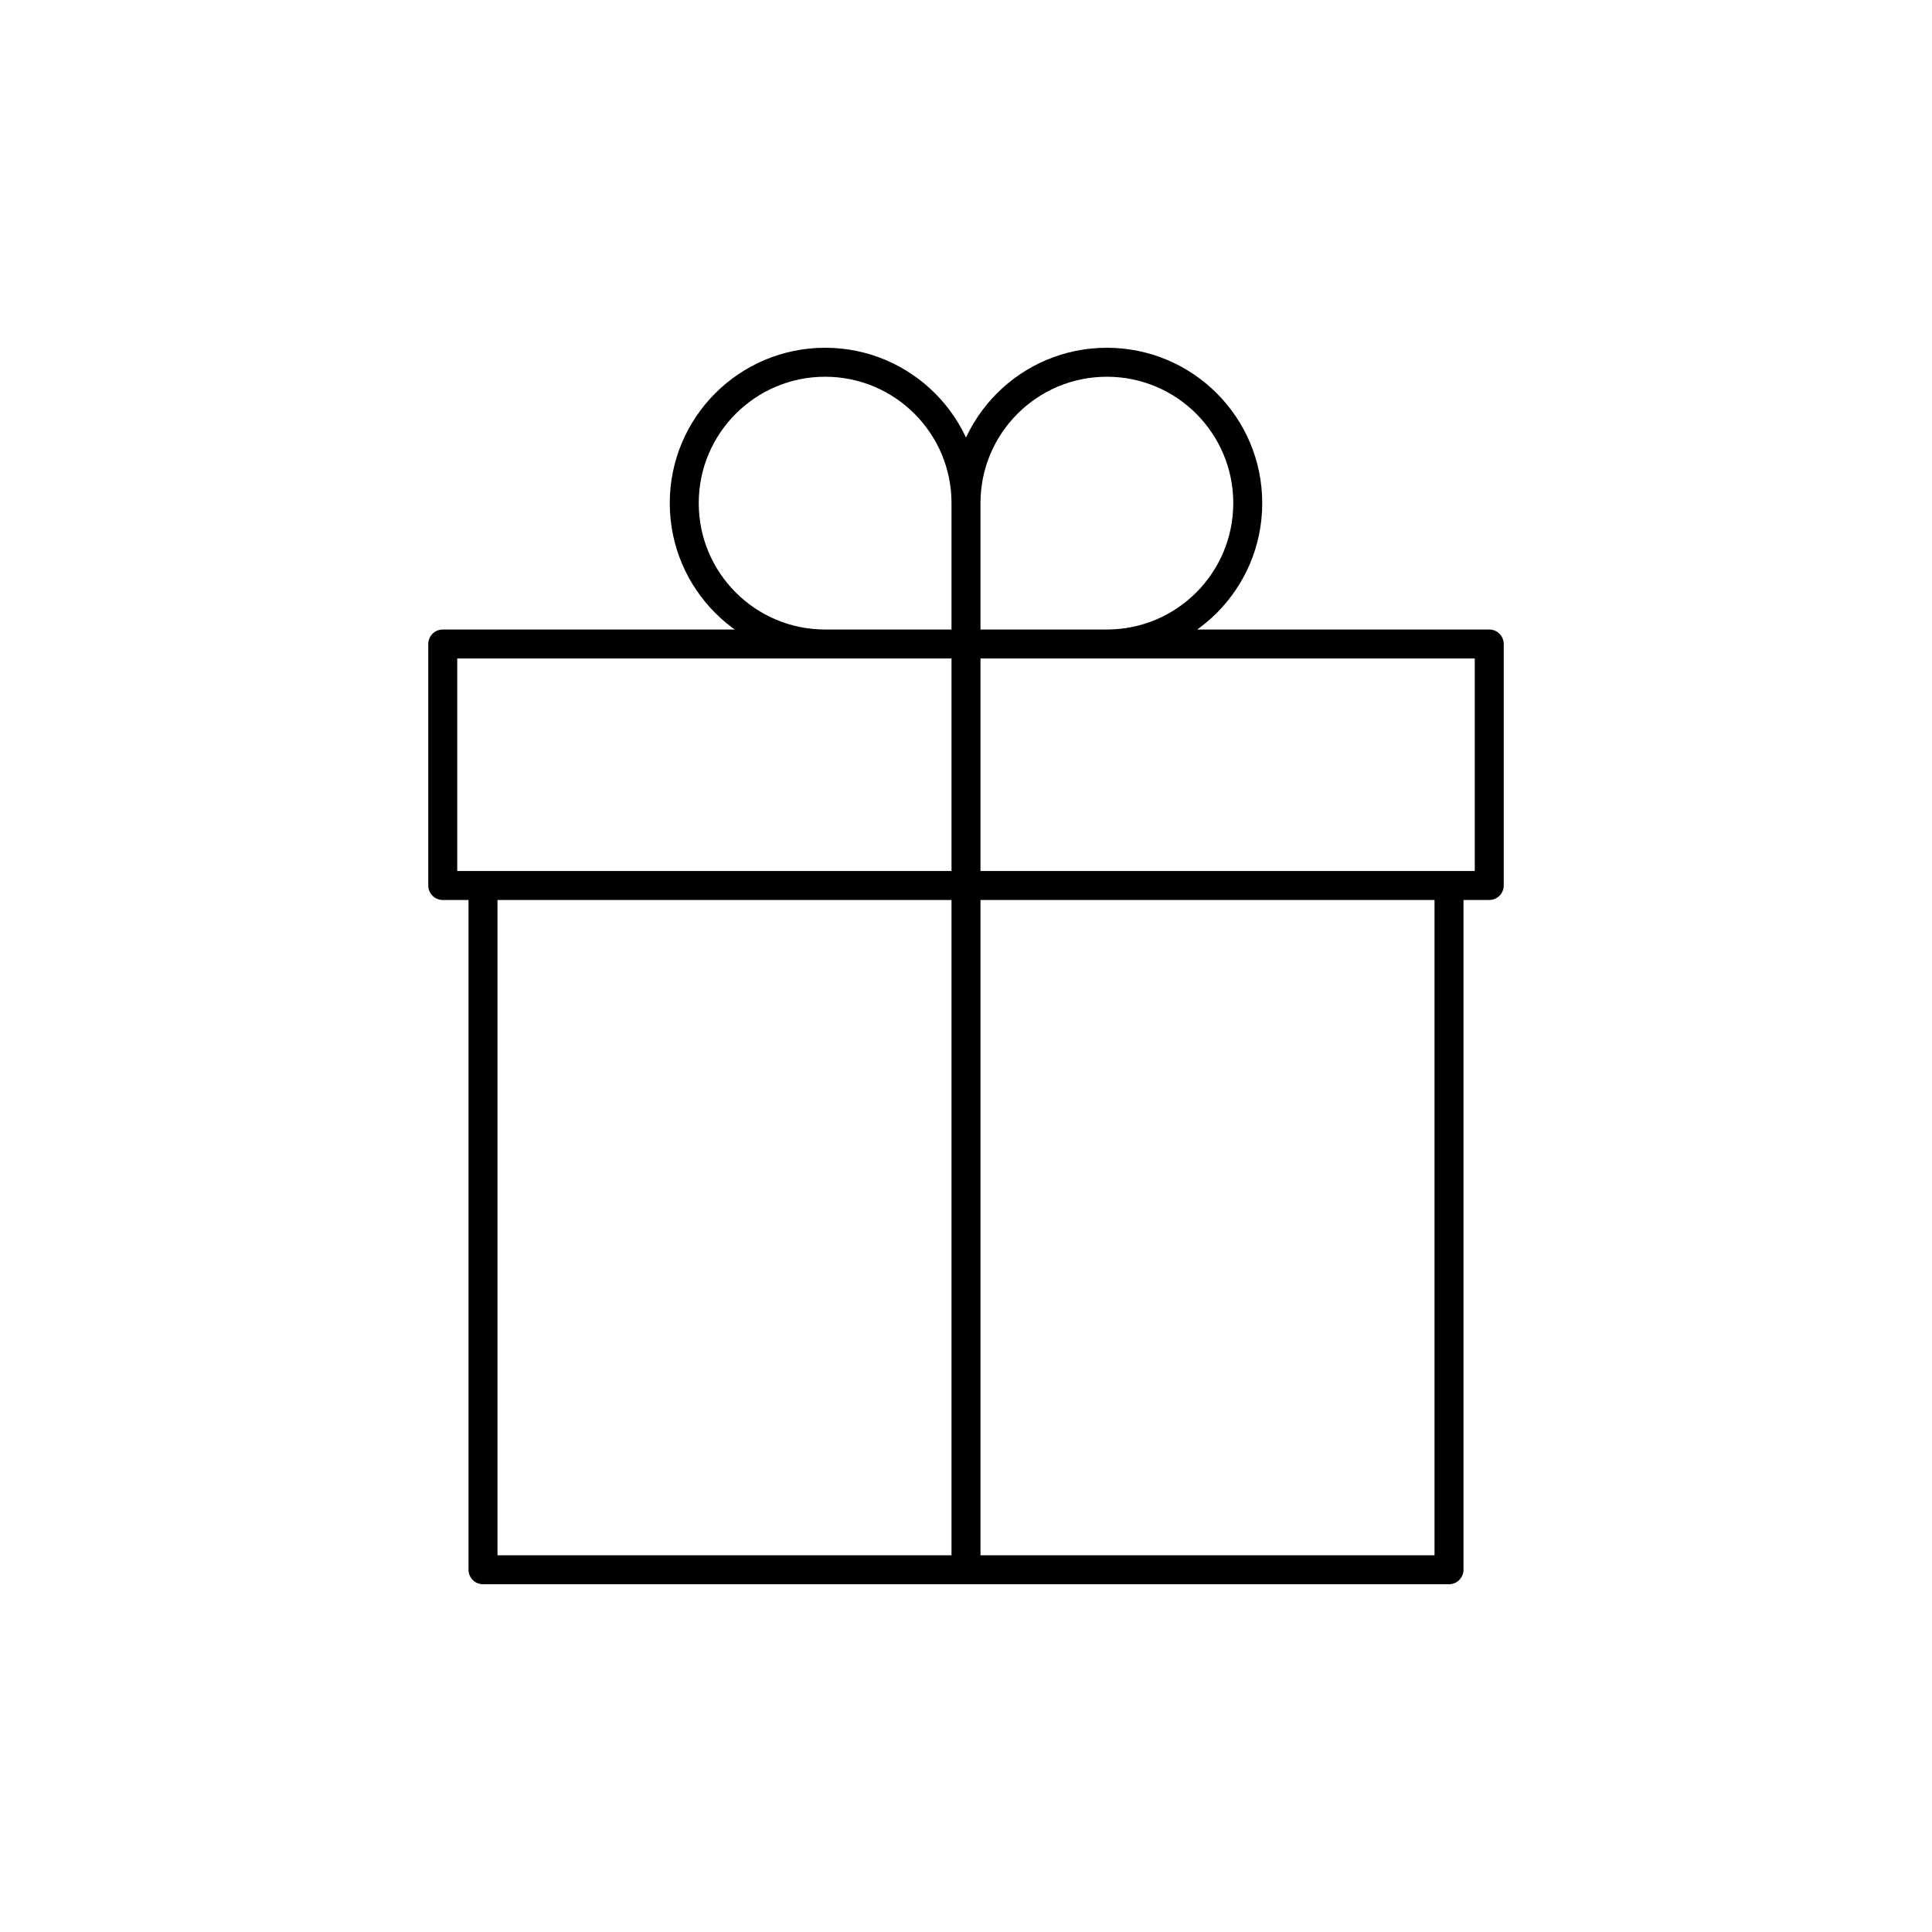
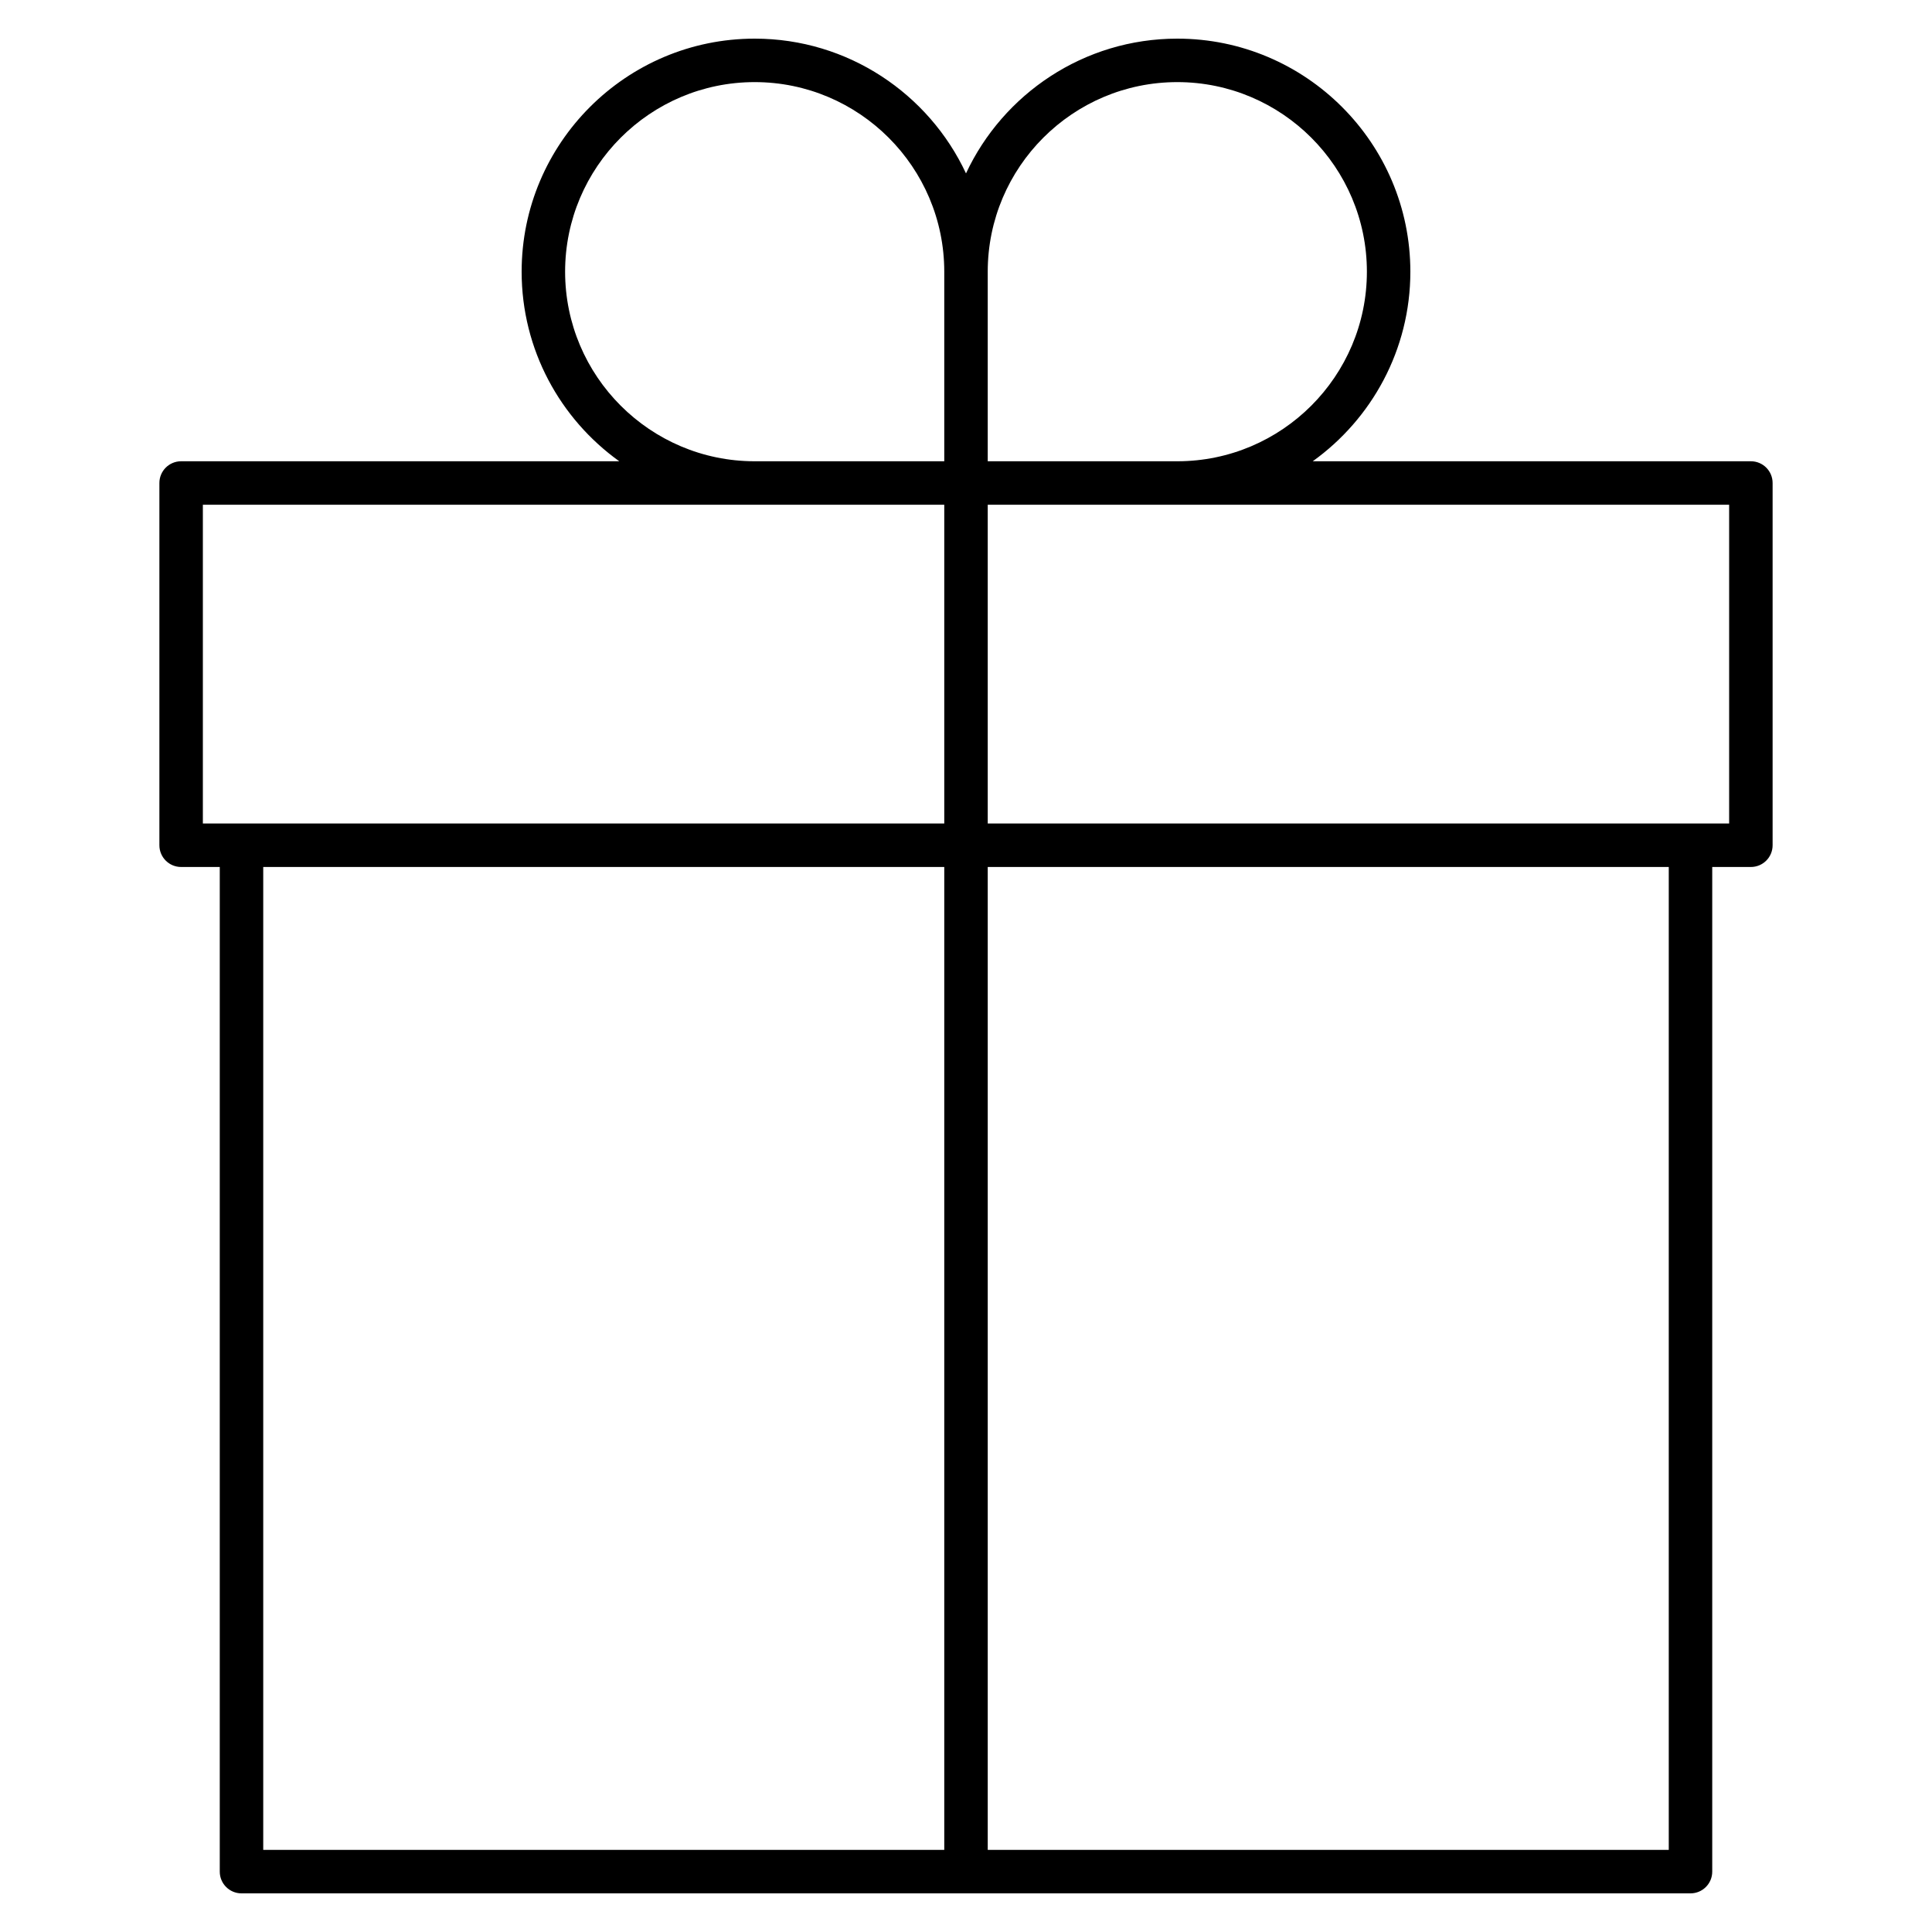
- <svg xmlns="http://www.w3.org/2000/svg" version="1.1" x="0px" y="0px" viewBox="0 0 48 48" style="enable-background:new 0 0 48 48;" xml:space="preserve">
-   <g id="gift">
-     <path id="gift_1_" style="fill:none;stroke:#000000;stroke-width:0.72;stroke-linejoin:round;stroke-miterlimit:10;" d="M36,22v17   H12V22 M37,16H11v6h26V16z M24,12v27 M24,12.5c0-1.933-1.567-3.5-3.5-3.5S17,10.567,17,12.5s1.567,3.5,3.5,3.5 M27.5,16   c1.933,0,3.5-1.567,3.5-3.5S29.433,9,27.5,9S24,10.567,24,12.5" />
-   </g>
-   <g id="Layer_1">
- </g>
+ <svg xmlns="http://www.w3.org/2000/svg" version="1.1" id="Layer_1" x="0px" y="0px" viewBox="0 0 32 32" style="enable-background:new 0 0 32 32;" xml:space="preserve">
+   <path id="gift_1_" d="M28,31.36H4c-0.199,0-0.36-0.161-0.36-0.36V14.36H3c-0.199,0-0.36-0.161-0.36-0.36V8  c0-0.199,0.161-0.36,0.36-0.36h7.257C9.279,6.939,8.64,5.792,8.64,4.5c0-2.128,1.731-3.86,3.86-3.86c1.547,0,2.885,0.915,3.5,2.232  c0.615-1.317,1.953-2.232,3.5-2.232c2.128,0,3.86,1.731,3.86,3.86c0,1.292-0.64,2.439-1.617,3.14H29c0.199,0,0.36,0.161,0.36,0.36v6  c0,0.199-0.161,0.36-0.36,0.36h-0.64V31C28.36,31.199,28.199,31.36,28,31.36z M16.36,30.64h11.28V14.36H16.36V30.64z M4.36,30.64  h11.28V14.36H4.36V30.64z M16.36,13.64h12.28V8.36H16.36V13.64z M3.36,13.64h12.28V8.36H3.36V13.64z M16.36,7.64h3.14  c1.731,0,3.14-1.409,3.14-3.14s-1.408-3.14-3.14-3.14s-3.14,1.409-3.14,3.14V7.64z M12.5,7.64h3.14V4.5  c0-1.731-1.409-3.14-3.14-3.14S9.36,2.769,9.36,4.5S10.769,7.64,12.5,7.64z" />
+   <rect id="_Transparent_Rectangle" style="fill:none;" width="32" height="32" />
</svg>
